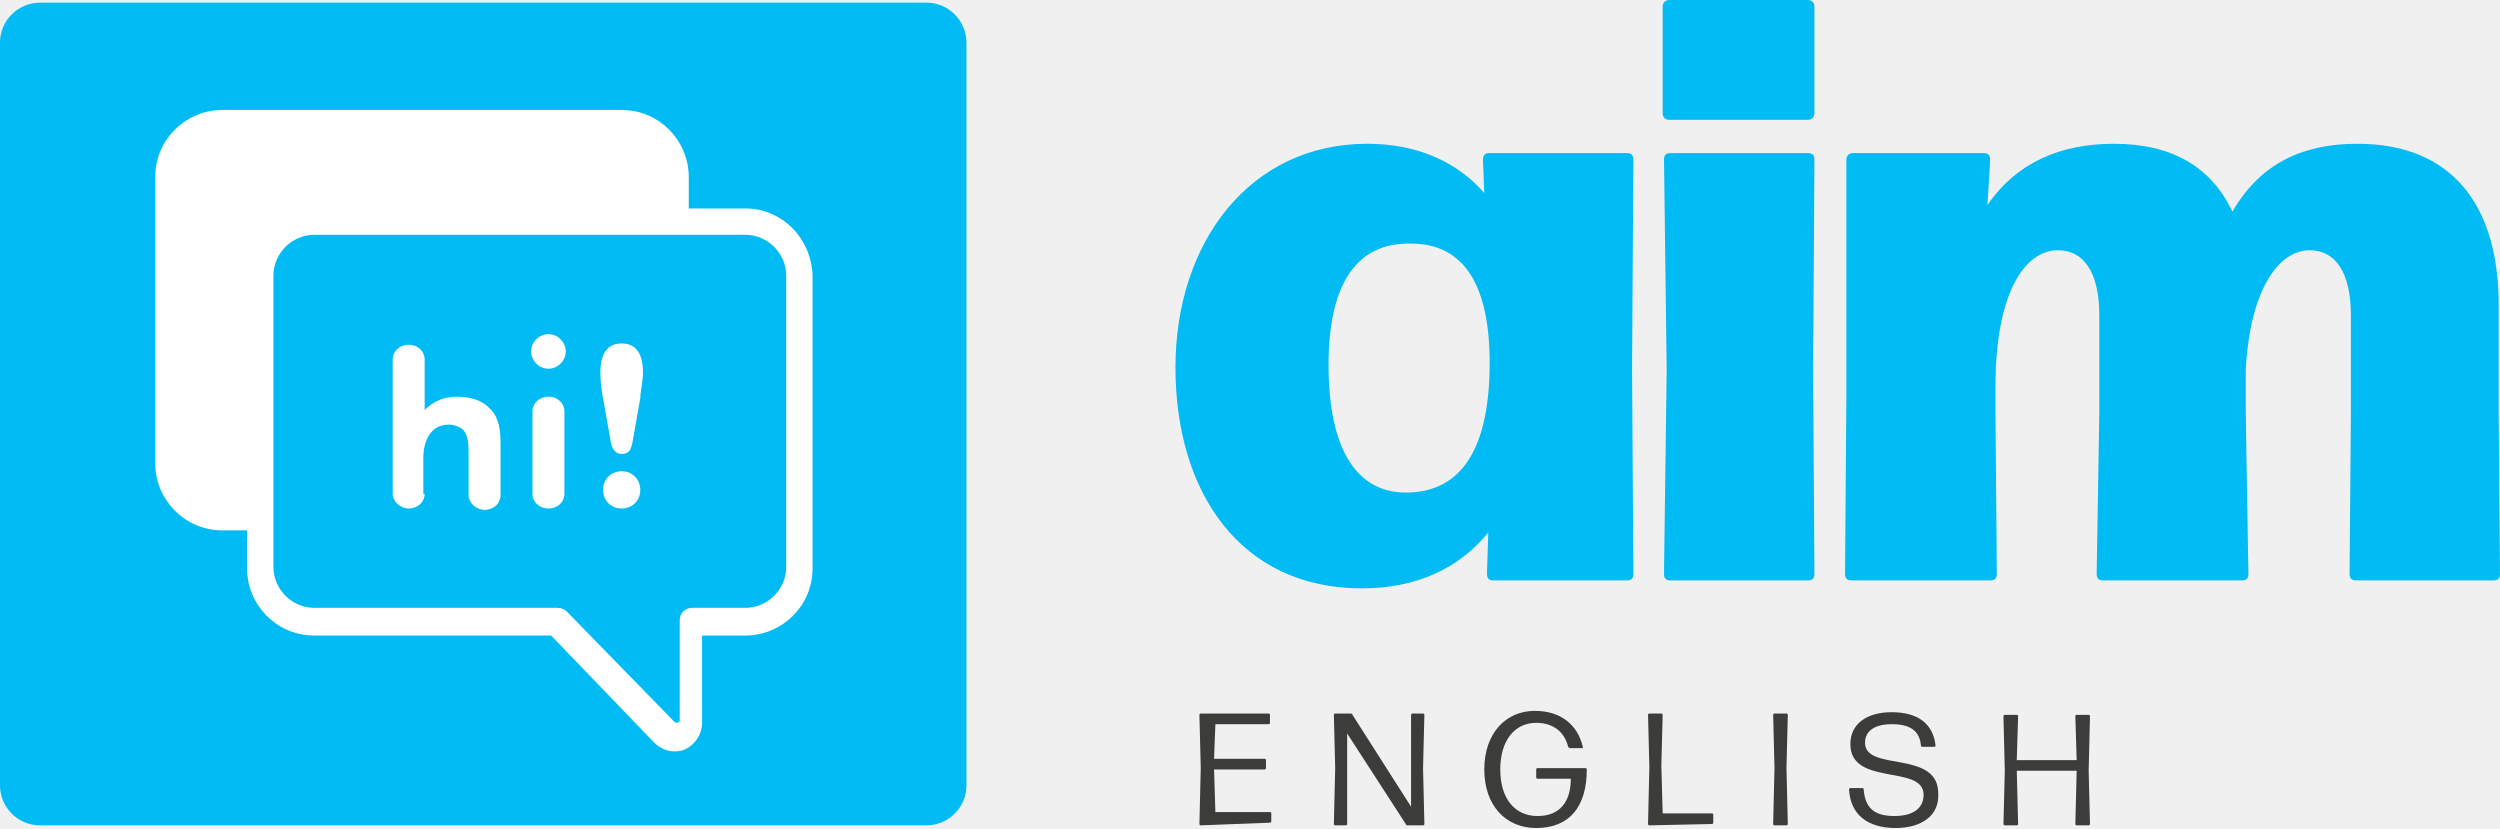
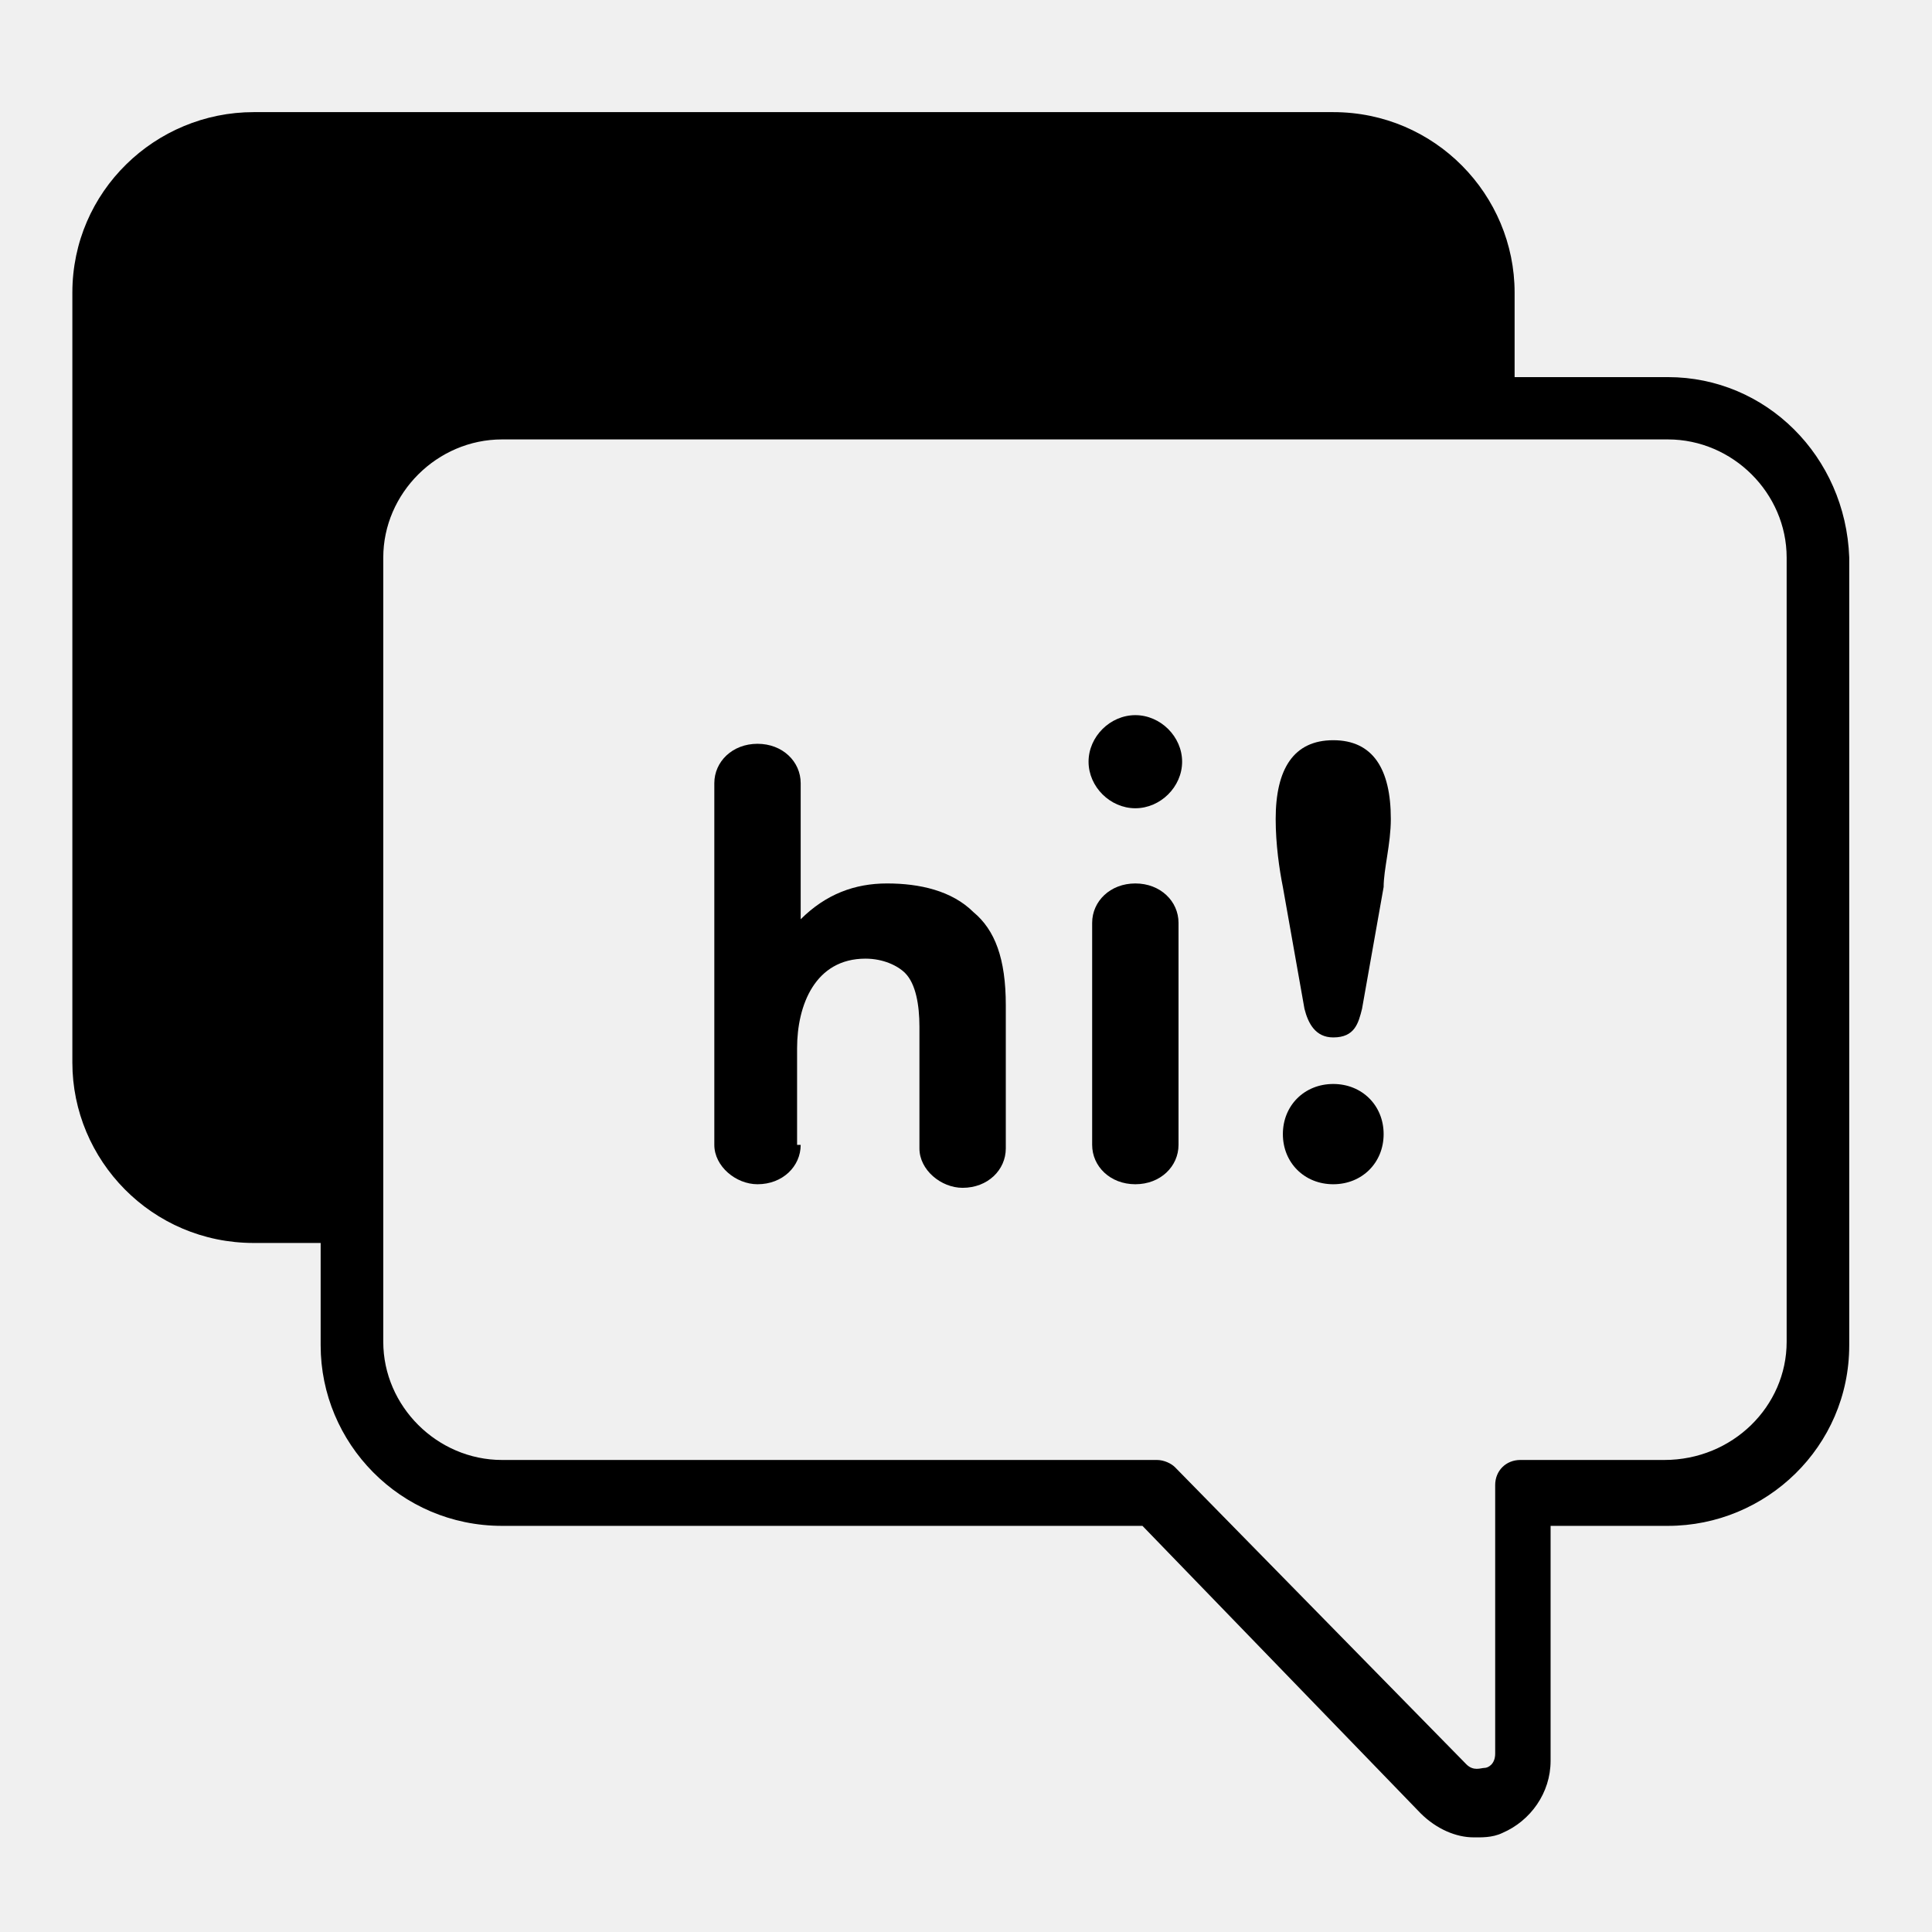
- <svg xmlns="http://www.w3.org/2000/svg" version="1.1" id="Capa_2_00000130646845006868176400000007256314917949333427_" x="0px" y="0px" viewBox="0 0 187.8 62.2" style="enable-background:new 0 0 187.8 62.2;" xml:space="preserve">
-   <style type="text/css">
- 	.st0{fill:#3C3C3B;}
- 	.st1{fill:#00BBF4;}
- 	.st2{fill:#FFFFFF;}
- 	.st3{fill:none;stroke:#FFFFFF;stroke-width:0.48;stroke-miterlimit:10;}
- 	.st4{enable-background:new    ;}
- </style>
-   <g id="Capa_1-2">
-     <g>
-       <g>
-         <path class="st0" d="M90.2,62c-0.1,0-0.1-0.1-0.1-0.1l0.1-4.2l-0.1-4c0-0.1,0.1-0.1,0.1-0.1h5.1c0.1,0,0.1,0.1,0.1,0.1v0.6     c0,0.1-0.1,0.1-0.1,0.1h-4l-0.1,2.6H95c0.1,0,0.1,0.1,0.1,0.1v0.6c0,0.1-0.1,0.1-0.1,0.1h-3.8l0.1,3.2h4.1c0.1,0,0.1,0.1,0.1,0.1     v0.6c0,0.1-0.1,0.1-0.1,0.1L90.2,62L90.2,62z" />
-         <path class="st0" d="M101.2,58.5v3.4c0,0.1-0.1,0.1-0.1,0.1h-0.8c-0.1,0-0.1-0.1-0.1-0.1l0.1-4.2l-0.1-4c0-0.1,0.1-0.1,0.1-0.1     h1.1c0.1,0,0.2,0,0.2,0.1l4.4,6.9v-0.7l0-2.7v-3.5c0-0.1,0.1-0.1,0.1-0.1h0.8c0.1,0,0.1,0.1,0.1,0.1l-0.1,4l0.1,4.2     c0,0.1-0.1,0.1-0.1,0.1h-1.1c-0.1,0-0.2,0-0.2-0.1l-4.4-6.8l0,0.9L101.2,58.5L101.2,58.5z" />
-         <path class="st0" d="M115.4,62.2c-2.3,0-3.9-1.7-3.9-4.4s1.6-4.4,3.8-4.4c1.9,0,3.2,1,3.6,2.7c0,0.1,0,0.1-0.1,0.1H118     c-0.1,0-0.1,0-0.2-0.1c-0.3-1.2-1.2-1.8-2.4-1.8c-1.6,0-2.7,1.3-2.7,3.5s1.1,3.5,2.8,3.5s2.5-1.1,2.5-2.8h-2.5     c-0.1,0-0.1-0.1-0.1-0.1v-0.6c0-0.1,0.1-0.1,0.1-0.1h3.6c0.1,0,0.1,0.1,0.1,0.1C119.2,60.6,117.9,62.2,115.4,62.2L115.4,62.2z" />
-         <path class="st0" d="M123.9,62c-0.1,0-0.1-0.1-0.1-0.1l0.1-4.3l-0.1-3.9c0-0.1,0.1-0.1,0.1-0.1h0.9c0.1,0,0.1,0.1,0.1,0.1     l-0.1,3.8l0.1,3.6h3.7c0.1,0,0.1,0.1,0.1,0.1v0.6c0,0.1-0.1,0.1-0.1,0.1L123.9,62L123.9,62z" />
-         <path class="st0" d="M133.3,62c-0.1,0-0.1-0.1-0.1-0.1l0.1-4.2l-0.1-4c0-0.1,0.1-0.1,0.1-0.1h0.9c0.1,0,0.1,0.1,0.1,0.1l-0.1,4     l0.1,4.2c0,0.1-0.1,0.1-0.1,0.1H133.3z" />
-         <path class="st0" d="M142.4,62.2c-2.1,0-3.4-1-3.5-2.9c0-0.1,0.1-0.1,0.1-0.1h0.9c0.1,0,0.1,0.1,0.1,0.1c0.1,1.3,0.7,2,2.3,2     c1.3,0,2.2-0.5,2.2-1.6c0-2.3-5.5-0.6-5.5-3.8c0-1.5,1.2-2.4,3.1-2.4c1.9,0,3.1,0.8,3.3,2.5c0,0.1-0.1,0.1-0.1,0.1h-0.9     c-0.1,0-0.1-0.1-0.1-0.1c-0.1-1.1-0.8-1.6-2.2-1.6c-1.1,0-2,0.4-2,1.4c0,2.2,5.5,0.5,5.5,3.8C145.7,61.3,144.3,62.2,142.4,62.2     L142.4,62.2z" />
-         <path class="st0" d="M156,62c-0.1,0-0.1-0.1-0.1-0.1l0.1-4h-4.5l0.1,4c0,0.1-0.1,0.1-0.1,0.1h-0.9c-0.1,0-0.1-0.1-0.1-0.1l0.1-4     l-0.1-4.1c0-0.1,0.1-0.1,0.1-0.1h0.9c0.1,0,0.1,0.1,0.1,0.1l-0.1,3.3h4.5l-0.1-3.3c0-0.1,0.1-0.1,0.1-0.1h0.9     c0.1,0,0.1,0.1,0.1,0.1l-0.1,4.1l0.1,4c0,0.1-0.1,0.1-0.1,0.1L156,62L156,62z" />
-       </g>
-       <g>
-         <path class="st1" d="M111.4,12c0-0.4,0.2-0.5,0.5-0.5h10.3c0.3,0,0.5,0.1,0.5,0.5l-0.1,15.7l0.1,15.4c0,0.4-0.2,0.5-0.5,0.5h-10     c-0.3,0-0.5-0.1-0.5-0.5l0.1-3.1c-2.2,2.7-5.4,4.2-9.5,4.2c-9.1,0-14-7.2-14-16.6s5.6-16.8,14.4-16.8c3.7,0,6.7,1.3,8.8,3.7     L111.4,12L111.4,12z M111.9,27.7c0.1-6.4-2-9.4-5.9-9.4c-4-0.1-6.2,2.9-6.2,9.1c0,6.5,2.2,9.7,6,9.6     C109.6,36.9,111.8,34,111.9,27.7L111.9,27.7z" />
-         <path class="st1" d="M136.3,0.5v8c0,0.3-0.2,0.5-0.5,0.5h-10.4c-0.3,0-0.5-0.2-0.5-0.5v-8c0-0.3,0.2-0.5,0.5-0.5h10.4     C136.1,0,136.3,0.2,136.3,0.5z M136.3,43.1c0,0.4-0.2,0.5-0.5,0.5h-10.3c-0.3,0-0.5-0.1-0.5-0.5l0.2-15.3L125,12     c0-0.4,0.2-0.5,0.5-0.5h10.3c0.3,0,0.5,0.1,0.5,0.5l-0.1,15.8L136.3,43.1z" />
-         <path class="st1" d="M187.8,43.1c0,0.4-0.2,0.5-0.5,0.5h-10.3c-0.3,0-0.5-0.1-0.5-0.5l0.1-12.1v-7.3c0-3.3-1.2-4.9-3.1-4.9     c-2.4,0-4.5,3.1-4.8,9V31l0.2,12.1c0,0.4-0.2,0.5-0.5,0.5H158c-0.3,0-0.5-0.1-0.5-0.5l0.2-12.1v-7.3c0-3.3-1.2-4.9-3.1-4.9     c-2.6,0-4.7,3.4-4.7,10.2v2l0.1,12.1c0,0.4-0.2,0.5-0.5,0.5h-10.4c-0.3,0-0.5-0.1-0.5-0.5l0.1-13.4V12c0-0.3,0.2-0.5,0.5-0.5h9.8     c0.3,0,0.5,0.1,0.5,0.5l-0.2,3.4c2.2-3.2,5.5-4.6,9.5-4.6c4.3,0,7.3,1.7,8.9,5.1c2.2-3.8,5.5-5.1,9.4-5.1     c6.9,0,10.6,4.4,10.6,12.1V31L187.8,43.1L187.8,43.1z" />
-       </g>
-       <g>
-         <path class="st1" d="M3,0.2h66.6c1.7,0,3,1.4,3,3V59c0,1.7-1.4,3-3,3H3c-1.7,0-3-1.4-3-3V3.2C0,1.5,1.4,0.2,3,0.2z" />
-         <g id="_15">
-           <g>
-             <g>
-               <path class="st2" d="M60.7,20.7v21.9c0,2.6-2.1,4.8-4.8,4.8h-3.3v6.8c0,0.8-0.5,1.5-1.2,1.8c-0.2,0.1-0.5,0.1-0.7,0.1        c-0.5,0-1-0.2-1.3-0.6l-7.8-8.1H23.6c-2.6,0-4.8-2.1-4.8-4.8v-3.1h-2.1c-2.6,0-4.8-2.1-4.8-4.8V13.2c0-2.6,2.1-4.8,4.8-4.8h30        c2.6,0,4.8,2.1,4.8,4.8v2.6H56C58.6,15.9,60.7,18,60.7,20.7z M59.3,42.6V20.7c0-1.8-1.5-3.3-3.3-3.3H23.6        c-1.8,0-3.3,1.5-3.3,3.3v21.9c0,1.8,1.5,3.3,3.3,3.3h18.2c0.2,0,0.4,0.1,0.5,0.2l8.1,8.3c0.2,0.2,0.4,0.1,0.5,0.1        c0.1,0,0.3-0.1,0.3-0.4v-7.5c0-0.4,0.3-0.7,0.7-0.7h4C57.8,45.9,59.3,44.4,59.3,42.6L59.3,42.6z M50,15.9v-2.6        c0-1.8-1.5-3.3-3.3-3.3h-30c-1.8,0-3.3,1.5-3.3,3.3v21.5c0,1.8,1.5,3.3,3.3,3.3h2.1V20.7c0-2.6,2.1-4.8,4.8-4.8        C23.7,15.9,50,15.9,50,15.9z" />
-               <path class="st2" d="M50,13.2v2.6H23.6c-2.6,0-4.8,2.1-4.8,4.8V38h-2.1c-1.8,0-3.3-1.5-3.3-3.3V13.2c0-1.8,1.5-3.3,3.3-3.3h30        C48.5,9.9,50,11.4,50,13.2z" />
+ <svg xmlns="http://www.w3.org/2000/svg" id="Capa_1" version="1.1" viewBox="0 0 1080 1080">
+   <defs id="defs1">
+     <style id="style1">
+       .st0 {
+         fill: #3c3c3b;
+       }
+     </style>
+   </defs>
+   <g id="g2">
+     <g id="Capa_1-2" transform="matrix(20.11546,0,0,20.01733,-194.0958,-102.6624)">
+       <g id="g21">
+         <g id="g7">
+ 			
+ 			
+ 			
+ 			
+ 			
+ 			
+ 			
+ 		</g>
+         <g id="g10">
+ 			
+ 			
+ 			
+ 		</g>
+         <g id="g20">
+           <g id="_15">
+             <g id="g17">
+               <g id="g13">
+                 <path class="st2" d="m 60.7,20.7 v 21.9 c 0,2.6 -2.1,4.8 -4.8,4.8 h -3.3 v 6.8 c 0,0.8 -0.5,1.5 -1.2,1.8 -0.2,0.1 -0.5,0.1 -0.7,0.1 -0.5,0 -1,-0.2 -1.3,-0.6 l -7.8,-8.1 h -18 c -2.6,0 -4.8,-2.1 -4.8,-4.8 v -3.1 h -2.1 c -2.6,0 -4.8,-2.1 -4.8,-4.8 V 13.2 c 0,-2.6 2.1,-4.8 4.8,-4.8 h 30 c 2.6,0 4.8,2.1 4.8,4.8 v 2.6 H 56 c 2.6,0.1 4.7,2.2 4.7,4.9 z M 59.3,42.6 V 20.7 c 0,-1.8 -1.5,-3.3 -3.3,-3.3 H 23.6 c -1.8,0 -3.3,1.5 -3.3,3.3 v 21.9 c 0,1.8 1.5,3.3 3.3,3.3 h 18.2 c 0.2,0 0.4,0.1 0.5,0.2 l 8.1,8.3 c 0.2,0.2 0.4,0.1 0.5,0.1 0.1,0 0.3,-0.1 0.3,-0.4 v -7.5 c 0,-0.4 0.3,-0.7 0.7,-0.7 h 4 c 1.9,0 3.4,-1.5 3.4,-3.3 z M 50,15.9 V 13.3 C 50,11.5 48.5,10 46.7,10 h -30 c -1.8,0 -3.3,1.5 -3.3,3.3 v 21.5 c 0,1.8 1.5,3.3 3.3,3.3 h 2.1 V 20.7 c 0,-2.6 2.1,-4.8 4.8,-4.8 0.1,0 26.4,0 26.4,0 z" id="path12" style="fill:#000000" />
+                 <path class="st2" d="m 50,13.2 v 2.6 H 23.6 c -2.6,0 -4.8,2.1 -4.8,4.8 V 38 h -2.1 c -1.8,0 -3.3,-1.5 -3.3,-3.3 V 13.2 c 0,-1.8 1.5,-3.3 3.3,-3.3 h 30 c 1.8,0 3.3,1.5 3.3,3.3 z" id="path13" style="fill:#ffffff" />
+               </g>
+               <g id="g16">
+                 <path style="stroke-miterlimit:10" d="m 16.699,8.26 c -2.729,0 -5.039,2.211 -5.039,5.041 v 21.5 c 0,2.729 2.209,5.039 5.039,5.039 h 1.861 v 2.859 c 0,2.729 2.209,5.041 5.039,5.041 h 17.799 l 7.73,8.027 0.002,0.002 c 0.442,0.442 0.989,0.67 1.469,0.67 0.198,0 0.517,0.015 0.801,-0.123 0.783,-0.338 1.34,-1.118 1.34,-2.016 V 47.74 H 56 c 2.729,0 5.039,-2.211 5.039,-5.041 v -22.004 -0.004 C 60.935,17.872 58.729,15.66 56,15.66 h -4.26 v -2.359 c 0,-2.729 -2.211,-5.041 -5.041,-5.041 z m 0,0.48 h 30 c 2.57,0 4.561,2.09 4.561,4.561 v 2.84 H 56 c 2.471,0 4.465,1.988 4.561,4.568 v 21.99 c 0,2.57 -2.09,4.561 -4.561,4.561 h -3.74 v 7.041 c 0,0.7 -0.441,1.315 -1.055,1.578 l -0.006,0.004 -0.006,0.002 c -0.114,0.057 -0.394,0.076 -0.594,0.076 -0.32,0 -0.773,-0.174 -1.131,-0.531 L 41.602,47.26 H 23.6 c -2.57,0 -4.561,-2.09 -4.561,-4.561 v -3.34 h -2.34 c -2.57,0 -4.559,-2.088 -4.559,-4.559 v -21.5 c 0,-2.57 2.088,-4.561 4.559,-4.561 z" id="path14" />
+                 <g id="path15" class="st3">
+                   <path style="stroke-miterlimit:10" d="M 18.9,20.7 V 38 H 16.8 C 15,38 13.5,36.5 13.5,34.7 V 13.2 c 0,-1.8 1.5,-3.3 3.3,-3.3 h 30 c 1.8,0 3.3,1.5 3.3,3.3 v 2.6 H 23.6 C 21,15.9 18.9,18 18.9,20.7 Z" id="path3" />
+                   <path style="stroke-miterlimit:10" d="m 16.801,9.66 c -1.933,0 -3.541,1.606 -3.541,3.539 v 21.5 c 0,1.933 1.608,3.541 3.541,3.541 h 2.34 V 20.699 c 0,-2.576 1.993,-4.565 4.469,-4.66 h 26.73 v -2.84 c 0,-1.933 -1.606,-3.539 -3.539,-3.539 z m 0,0.48 h 30 c 1.667,0 3.059,1.392 3.059,3.059 v 2.361 h -26.264 -0.006 c -2.724,0.105 -4.93,2.314 -4.93,5.139 v 17.061 h -1.859 c -1.667,0 -3.061,-1.394 -3.061,-3.061 v -21.5 c 0,-1.667 1.394,-3.059 3.061,-3.059 z" id="path4" />
+                 </g>
+                 <path class="st3" d="m 59.3,42.6 c 0,1.8 -1.5,3.3 -3.3,3.3 h -4 c -0.4,0 -0.7,0.3 -0.7,0.7 v 7.5 c 0,0.3 -0.2,0.4 -0.3,0.4 -0.1,0 -0.3,0.1 -0.5,-0.1 L 42.4,46.1 C 42.3,46 42.1,45.9 41.9,45.9 H 23.6 c -1.8,0 -3.3,-1.5 -3.3,-3.3 V 20.7 c 0,-1.8 1.5,-3.3 3.3,-3.3 H 56 c 1.8,0 3.3,1.5 3.3,3.3 z" id="path16" style="fill:none;stroke-width:0.48;stroke-miterlimit:10" />
+               </g>
            </g>
-             <g>
-               <path class="st3" d="M56,15.9h-4.5v-2.6c0-2.6-2.1-4.8-4.8-4.8h-30c-2.6,0-4.8,2.1-4.8,4.8v21.5c0,2.6,2.1,4.8,4.8,4.8h2.1        v3.1c0,2.6,2.1,4.8,4.8,4.8h17.9l7.8,8.1c0.4,0.4,0.9,0.6,1.3,0.6c0.2,0,0.5,0,0.7-0.1c0.7-0.3,1.2-1,1.2-1.8v-6.8H56        c2.6,0,4.8-2.1,4.8-4.8V20.7C60.7,18,58.6,15.9,56,15.9L56,15.9z" />
-               <path class="st3" d="M18.9,20.7V38h-2.1c-1.8,0-3.3-1.5-3.3-3.3V13.2c0-1.8,1.5-3.3,3.3-3.3h30c1.8,0,3.3,1.5,3.3,3.3v2.6        H23.6C21,15.9,18.9,18,18.9,20.7z" />
-               <path class="st3" d="M59.3,42.6c0,1.8-1.5,3.3-3.3,3.3h-4c-0.4,0-0.7,0.3-0.7,0.7v7.5c0,0.3-0.2,0.4-0.3,0.4        c-0.1,0-0.3,0.1-0.5-0.1l-8.1-8.3c-0.1-0.1-0.3-0.2-0.5-0.2H23.6c-1.8,0-3.3-1.5-3.3-3.3V20.7c0-1.8,1.5-3.3,3.3-3.3H56        c1.8,0,3.3,1.5,3.3,3.3C59.3,20.7,59.3,42.6,59.3,42.6z" />
+             <g class="st4" id="g18" style="enable-background:new">
+               <path class="st2" d="m 31.9,37.1 c 0,0.6 -0.5,1.1 -1.2,1.1 -0.6,0 -1.2,-0.5 -1.2,-1.1 V 27 c 0,-0.6 0.5,-1.1 1.2,-1.1 0.7,0 1.2,0.5 1.2,1.1 v 3.8 c 0.7,-0.7 1.5,-1 2.4,-1 0.9,0 1.8,0.2 2.4,0.8 0.6,0.5 0.9,1.3 0.9,2.6 v 4 c 0,0.6 -0.5,1.1 -1.2,1.1 -0.6,0 -1.2,-0.5 -1.2,-1.1 v -3.4 c 0,-0.6 -0.1,-1.2 -0.4,-1.5 -0.2,-0.2 -0.6,-0.4 -1.1,-0.4 -1.4,0 -1.9,1.3 -1.9,2.5 v 2.7 z" id="path17" style="fill:#000000" />
            </g>
-           </g>
-           <g class="st4">
-             <path class="st2" d="M31.9,37.1c0,0.6-0.5,1.1-1.2,1.1c-0.6,0-1.2-0.5-1.2-1.1V27c0-0.6,0.5-1.1,1.2-1.1c0.7,0,1.2,0.5,1.2,1.1       v3.8c0.7-0.7,1.5-1,2.4-1c0.9,0,1.8,0.2,2.4,0.8c0.6,0.5,0.9,1.3,0.9,2.6v4c0,0.6-0.5,1.1-1.2,1.1c-0.6,0-1.2-0.5-1.2-1.1v-3.4       c0-0.6-0.1-1.2-0.4-1.5c-0.2-0.2-0.6-0.4-1.1-0.4c-1.4,0-1.9,1.3-1.9,2.5V37.1z" />
-           </g>
-           <g class="st4">
-             <path class="st2" d="M39.9,26.4c0-0.7,0.6-1.3,1.3-1.3s1.3,0.6,1.3,1.3s-0.6,1.3-1.3,1.3S39.9,27.1,39.9,26.4z M41.2,29.8       c0.7,0,1.2,0.5,1.2,1.1v6.2c0,0.6-0.5,1.1-1.2,1.1c-0.7,0-1.2-0.5-1.2-1.1v-6.2C40,30.3,40.5,29.8,41.2,29.8z" />
-             <path class="st2" d="M48.1,29.9l-0.6,3.4c-0.1,0.4-0.2,0.8-0.8,0.8c-0.5,0-0.7-0.4-0.8-0.8l-0.6-3.4c-0.1-0.5-0.2-1.2-0.2-1.9       c0-1.4,0.5-2.2,1.6-2.2s1.6,0.8,1.6,2.2C48.3,28.7,48.1,29.4,48.1,29.9z M46.7,38.2c-0.8,0-1.4-0.6-1.4-1.4       c0-0.8,0.6-1.4,1.4-1.4c0.8,0,1.4,0.6,1.4,1.4C48.1,37.6,47.5,38.2,46.7,38.2z" />
+             <g class="st4" id="g19" style="enable-background:new">
+               <path class="st2" d="m 39.9,26.4 c 0,-0.7 0.6,-1.3 1.3,-1.3 0.7,0 1.3,0.6 1.3,1.3 0,0.7 -0.6,1.3 -1.3,1.3 -0.7,0 -1.3,-0.6 -1.3,-1.3 z m 1.3,3.4 c 0.7,0 1.2,0.5 1.2,1.1 v 6.2 c 0,0.6 -0.5,1.1 -1.2,1.1 -0.7,0 -1.2,-0.5 -1.2,-1.1 v -6.2 c 0,-0.6 0.5,-1.1 1.2,-1.1 z" id="path18" style="fill:#000000" />
+               <path class="st2" d="m 48.1,29.9 -0.6,3.4 c -0.1,0.4 -0.2,0.8 -0.8,0.8 -0.5,0 -0.7,-0.4 -0.8,-0.8 l -0.6,-3.4 c -0.1,-0.5 -0.2,-1.2 -0.2,-1.9 0,-1.4 0.5,-2.2 1.6,-2.2 1.1,0 1.6,0.8 1.6,2.2 0,0.7 -0.2,1.4 -0.2,1.9 z m -1.4,8.3 c -0.8,0 -1.4,-0.6 -1.4,-1.4 0,-0.8 0.6,-1.4 1.4,-1.4 0.8,0 1.4,0.6 1.4,1.4 0,0.8 -0.6,1.4 -1.4,1.4 z" id="path19" style="fill:#000000" />
+             </g>
          </g>
        </g>
      </g>
    </g>
  </g>
</svg>
